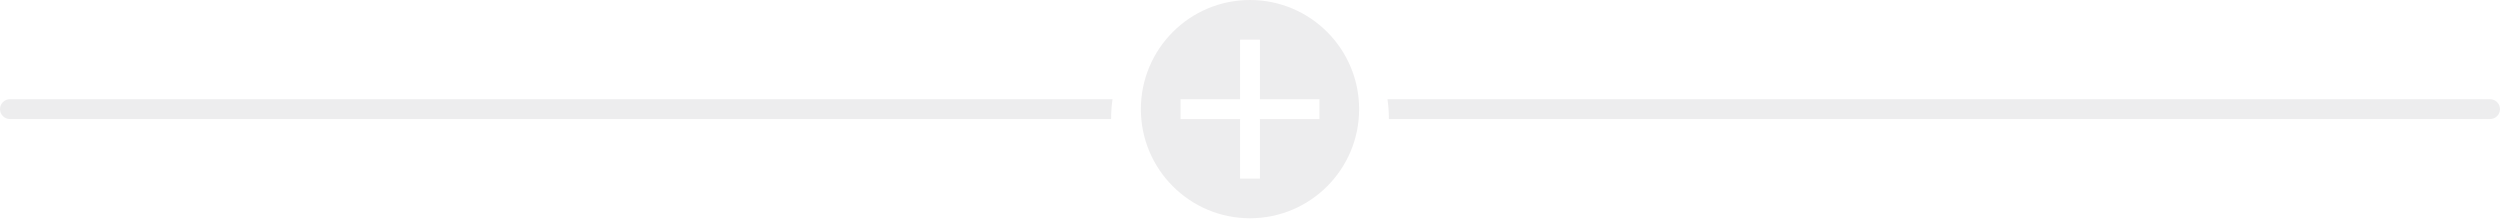
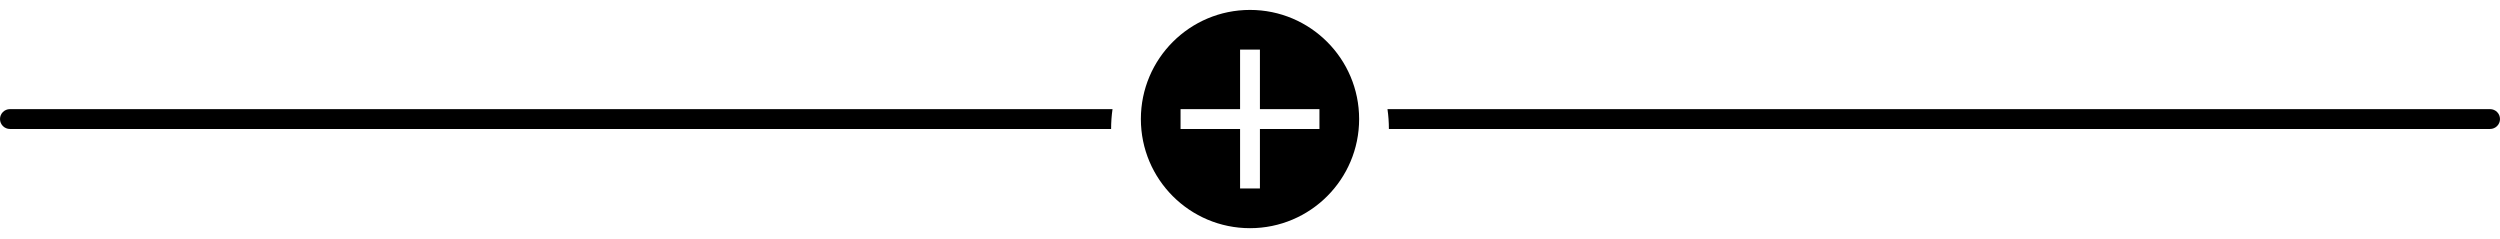
- <svg xmlns="http://www.w3.org/2000/svg" width="252" height="22" viewBox="0 0 252 22" fill="none">
-   <g opacity="0.5">
-     <path fill-rule="evenodd" clip-rule="evenodd" d="M137 11C137 17.075 132.075 22 126 22C119.925 22 115 17.075 115 11C115 4.925 119.925 0 126 0C132.075 0 137 4.925 137 11ZM133 12H127V18H125V12H119V10H125V4H127V10H133V12Z" fill="#DCDBDD" />
-     <path d="M251 12H140C140 11.321 139.952 10.653 139.858 10H251C251.552 10 252 10.448 252 11C252 11.552 251.552 12 251 12Z" fill="#DCDBDD" />
-     <path d="M112 12C112 11.321 112.048 10.653 112.142 10H1C0.448 10 0 10.448 0 11C0 11.552 0.448 12 1 12H112Z" fill="#DCDBDD" />
-   </g>
+ <svg xmlns="http://www.w3.org/2000/svg" width="252" height="24" viewBox="0 0 252 22">
+   <path fill-rule="evenodd" clip-rule="evenodd" d="M137 11C137 17.075 132.075 22 126 22C119.925 22 115 17.075 115 11C115 4.925 119.925 0 126 0C132.075 0 137 4.925 137 11ZM133 12H127V18H125V12H119V10H125V4H127V10H133V12ZM251 12H140C140 11.321 139.952 10.653 139.858 10H251C251.552 10 252 10.448 252 11C252 11.552 251.552 12 251 12ZM112 12C112 11.321 112.048 10.653 112.142 10H1C0.448 10 0 10.448 0 11C0 11.552 0.448 12 1 12H112Z" />
</svg>
